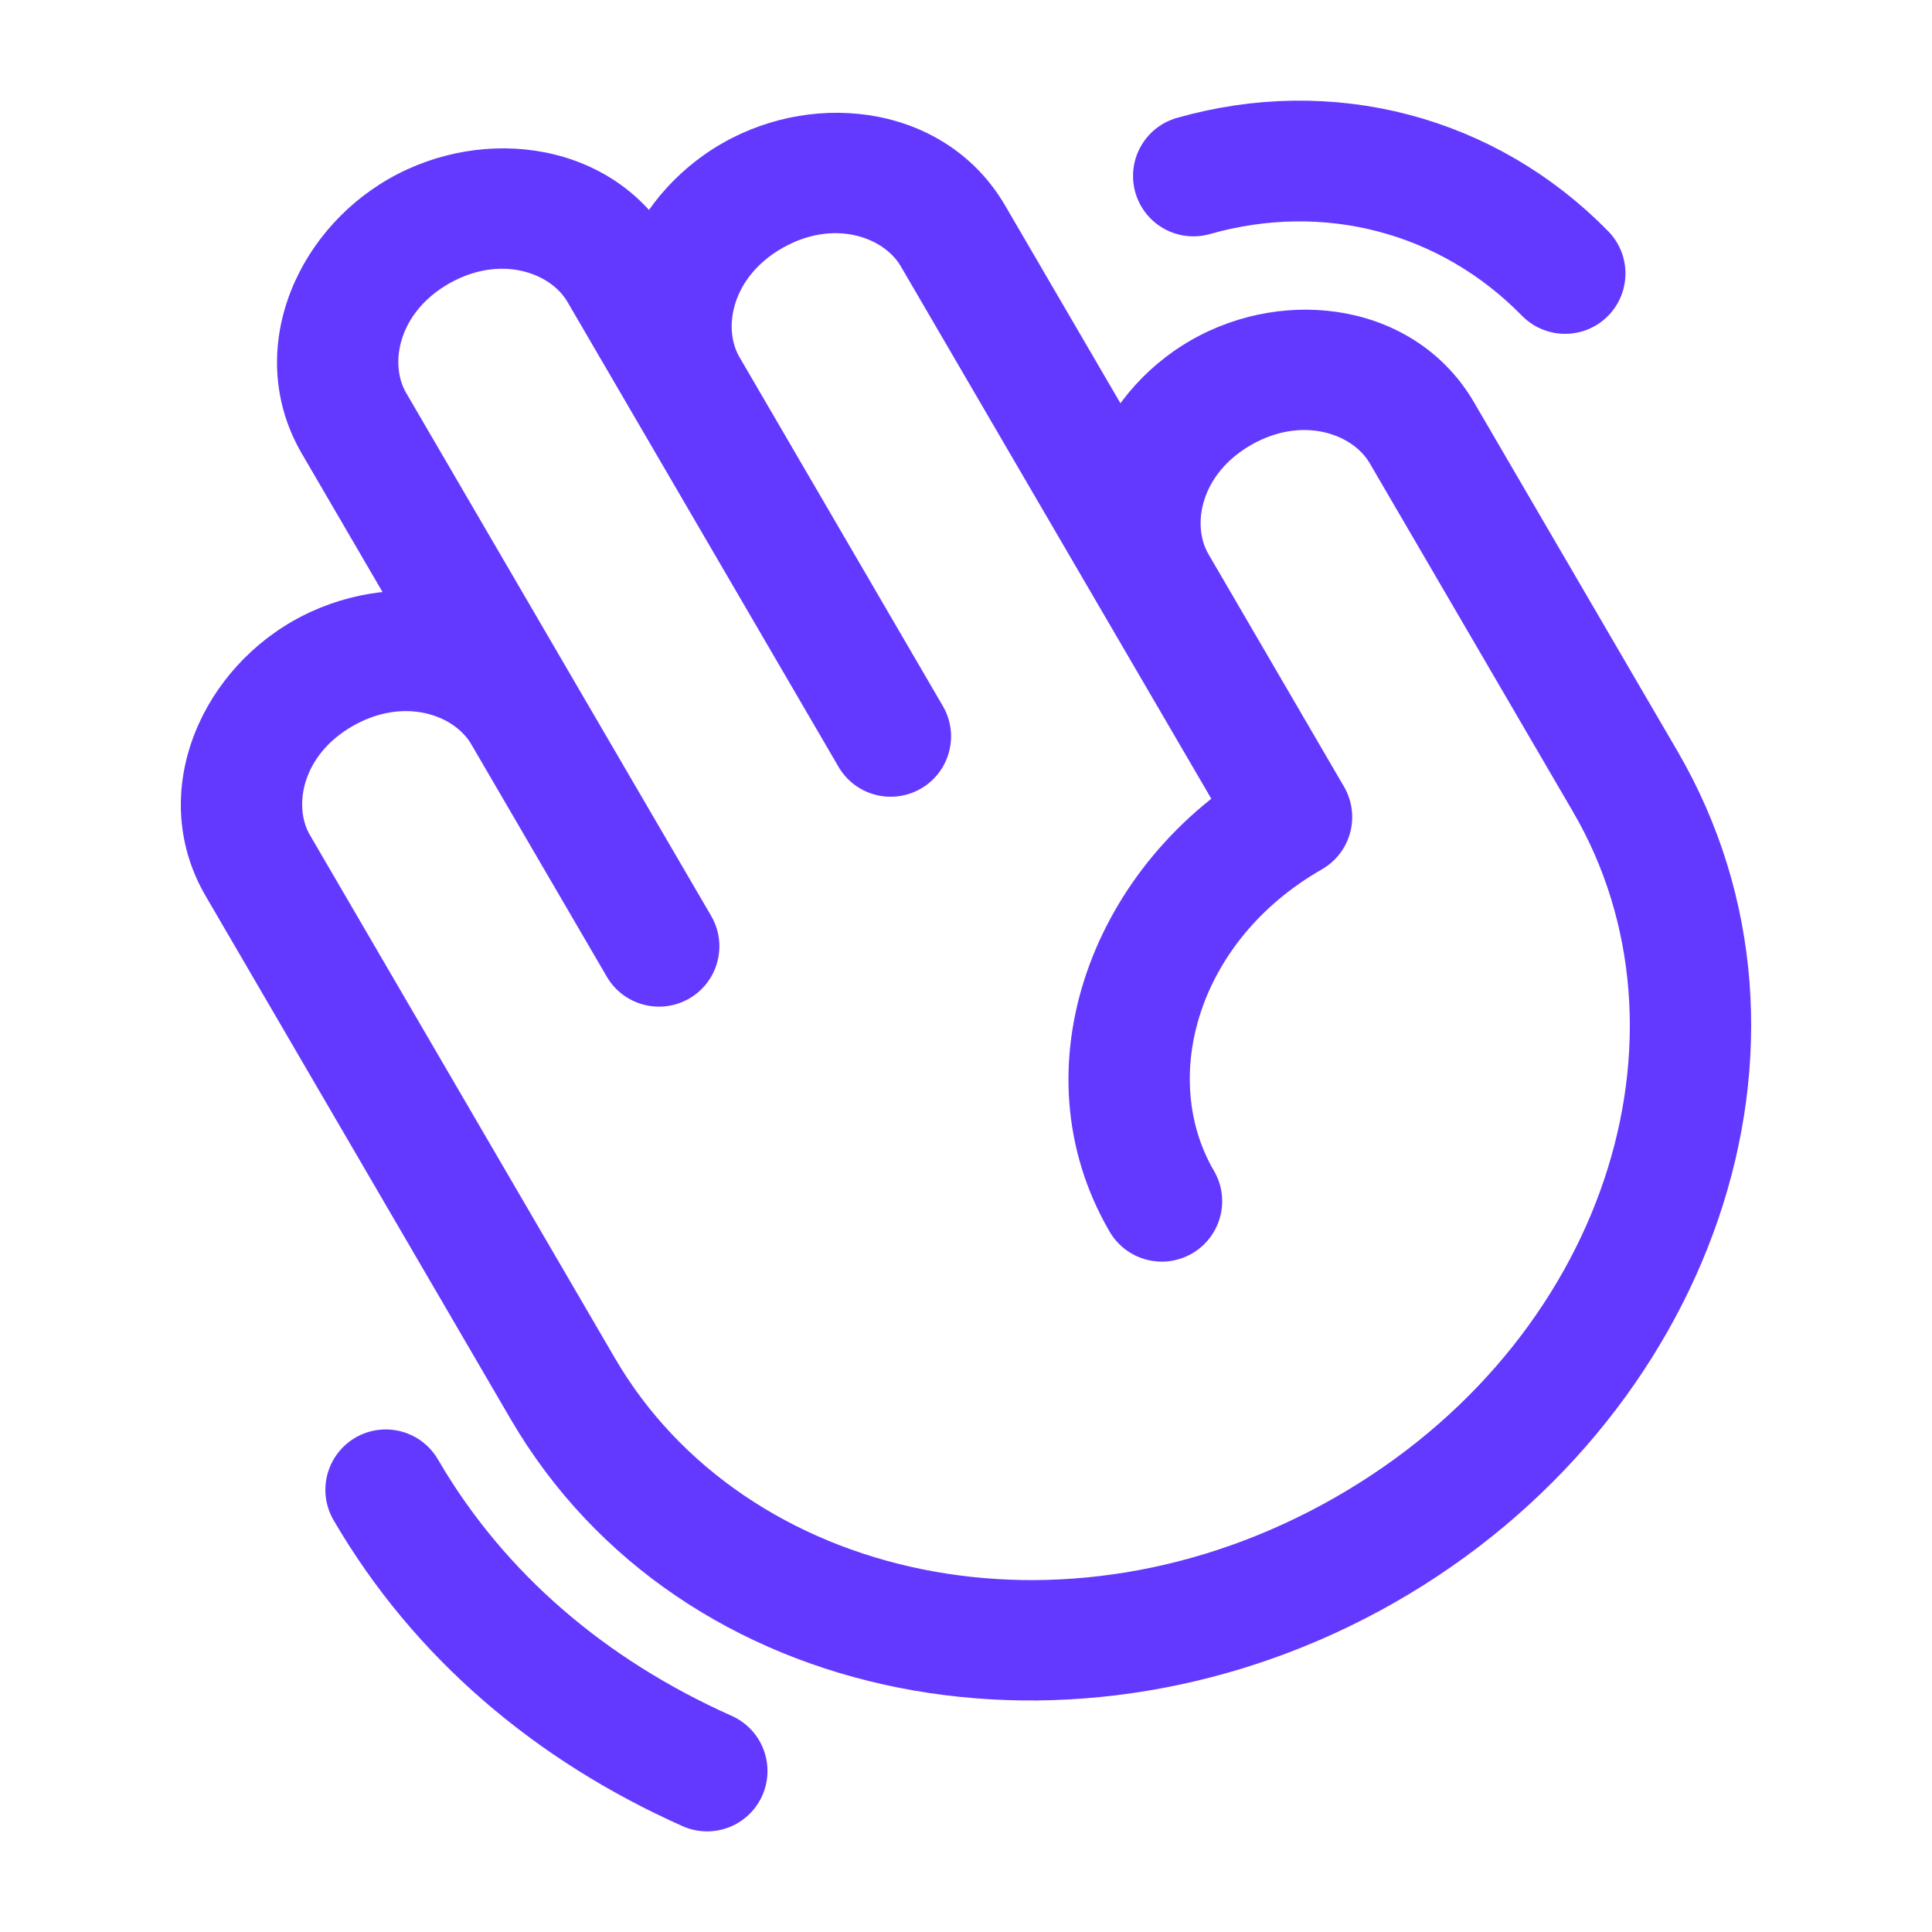
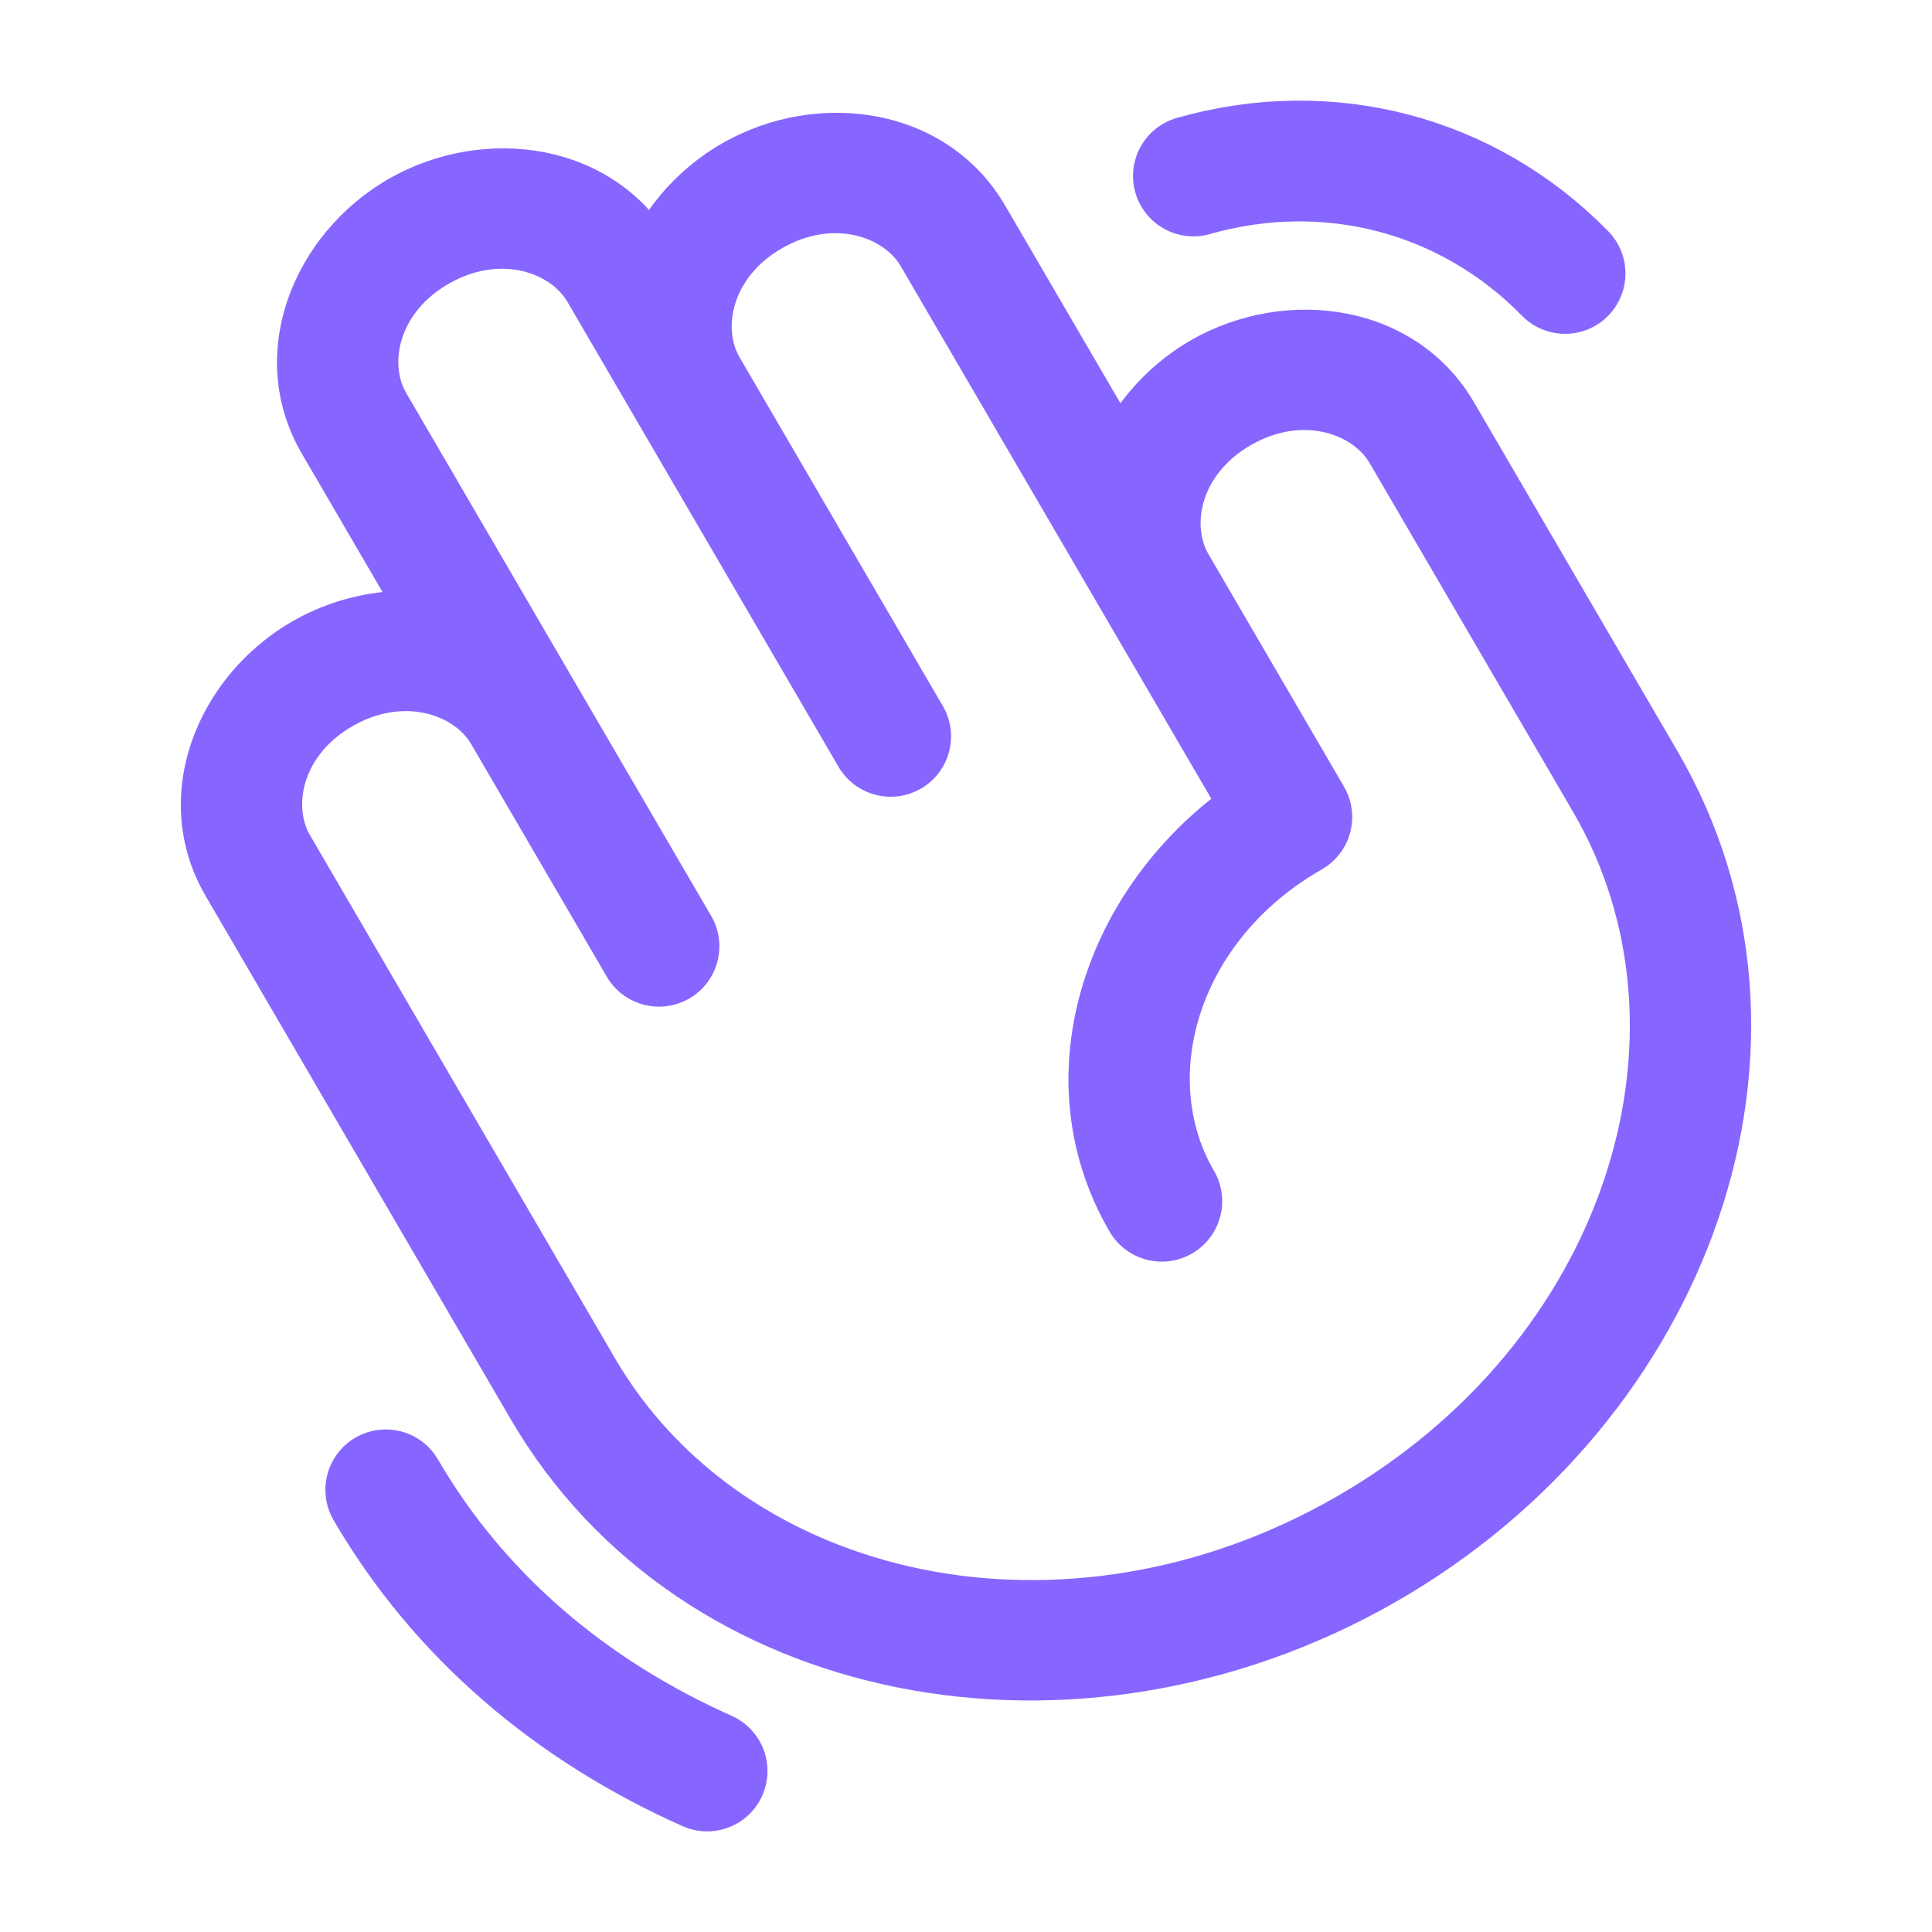
<svg xmlns="http://www.w3.org/2000/svg" width="800px" height="800px" viewBox="0 0 24 24" fill="none">
  <g id="SVGRepo_bgCarrier" stroke-width="0" />
  <g id="SVGRepo_tracerCarrier" stroke-linecap="round" stroke-linejoin="round" />
  <g id="SVGRepo_iconCarrier">
-     <path d="M8.784 22C7.098 21.248 5.706 20.076 4.792 18.507" stroke="#6439FF" stroke-width="1.5" stroke-linecap="round" />
-     <path d="M14.825 2.186C16.502 1.709 18.233 2.163 19.442 3.397" stroke="#6439FF" stroke-width="1.5" stroke-linecap="round" />
-     <path d="M4.011 8.367L3.638 7.715L4.011 8.367ZM6.502 8.867L7.15 8.49L6.502 8.867ZM3.203 10.753L2.555 11.131H2.555L3.203 10.753ZM7.697 3.373L8.345 2.995V2.995L7.697 3.373ZM8.539 4.816L7.891 5.194L8.539 4.816ZM10.416 9.525C10.625 9.883 11.084 10.004 11.442 9.795C11.8 9.587 11.921 9.127 11.712 8.77L10.416 9.525ZM7.538 12.133C7.747 12.491 8.206 12.611 8.564 12.403C8.922 12.194 9.043 11.735 8.834 11.377L7.538 12.133ZM4.397 5.258L3.75 5.636L4.397 5.258ZM11.838 2.931L12.486 2.553V2.553L11.838 2.931ZM14.364 7.262L15.012 6.884L14.364 7.262ZM16.047 10.149L16.42 10.8C16.593 10.701 16.72 10.537 16.772 10.343C16.824 10.15 16.796 9.944 16.695 9.771L16.047 10.149ZM17.663 5.376L17.015 5.754L17.663 5.376ZM20.189 9.707L20.837 9.329V9.329L20.189 9.707ZM6.991 17.25L7.639 16.872L6.991 17.25ZM16.958 19.253L16.585 18.602L16.958 19.253ZM13.784 15.3C13.993 15.658 14.452 15.779 14.81 15.57C15.168 15.361 15.289 14.902 15.08 14.544L13.784 15.3ZM4.383 9.018C5.016 8.656 5.64 8.878 5.854 9.245L7.15 8.49C6.434 7.262 4.827 7.036 3.638 7.715L4.383 9.018ZM3.638 7.715C2.448 8.396 1.835 9.897 2.555 11.131L3.851 10.375C3.64 10.015 3.751 9.379 4.383 9.018L3.638 7.715ZM7.049 3.75L7.891 5.194L9.187 4.438L8.345 2.995L7.049 3.75ZM7.891 5.194L10.416 9.525L11.712 8.77L9.187 4.438L7.891 5.194ZM8.834 11.377L7.15 8.49L5.854 9.245L7.538 12.133L8.834 11.377ZM7.15 8.49L5.045 4.88L3.75 5.636L5.854 9.245L7.15 8.49ZM5.577 3.523C6.211 3.161 6.835 3.383 7.049 3.75L8.345 2.995C7.629 1.767 6.022 1.541 4.833 2.22L5.577 3.523ZM4.833 2.22C3.642 2.901 3.03 4.402 3.75 5.636L5.045 4.88C4.835 4.52 4.946 3.884 5.577 3.523L4.833 2.22ZM11.19 3.308L13.716 7.64L15.012 6.884L12.486 2.553L11.19 3.308ZM13.716 7.64L15.4 10.527L16.695 9.771L15.012 6.884L13.716 7.64ZM9.719 3.081C10.352 2.719 10.976 2.941 11.19 3.308L12.486 2.553C11.77 1.325 10.163 1.099 8.974 1.779L9.719 3.081ZM8.974 1.779C7.784 2.459 7.171 3.96 7.891 5.194L9.187 4.438C8.976 4.078 9.087 3.442 9.719 3.081L8.974 1.779ZM17.015 5.754L19.541 10.085L20.837 9.329L18.311 4.998L17.015 5.754ZM15.544 5.526C16.177 5.164 16.801 5.387 17.015 5.754L18.311 4.998C17.595 3.771 15.988 3.545 14.799 4.224L15.544 5.526ZM14.799 4.224C13.609 4.905 12.996 6.406 13.716 7.64L15.012 6.884C14.801 6.523 14.912 5.887 15.544 5.526L14.799 4.224ZM2.555 11.131L6.343 17.628L7.639 16.872L3.851 10.375L2.555 11.131ZM16.585 18.602C13.219 20.526 9.248 19.631 7.639 16.872L6.343 17.628C8.454 21.247 13.408 22.146 17.33 19.904L16.585 18.602ZM19.541 10.085C21.146 12.838 19.95 16.679 16.585 18.602L17.33 19.904C21.254 17.662 22.951 12.955 20.837 9.329L19.541 10.085ZM15.08 14.544C14.405 13.386 14.877 11.682 16.42 10.8L15.675 9.498C13.573 10.699 12.6 13.269 13.784 15.3L15.08 14.544Z" fill="#6439FF" />
+     <path d="M8.784 22C7.098 21.248 5.706 20.076 4.792 18.507" stroke="#8766ff" stroke-width="1.5" stroke-linecap="round" />
+     <path d="M14.825 2.186C16.502 1.709 18.233 2.163 19.442 3.397" stroke="#8766ff" stroke-width="1.5" stroke-linecap="round" />
+     <path d="M4.011 8.367L3.638 7.715L4.011 8.367ZM6.502 8.867L7.15 8.49L6.502 8.867ZM3.203 10.753L2.555 11.131H2.555L3.203 10.753ZM7.697 3.373L8.345 2.995V2.995L7.697 3.373ZM8.539 4.816L7.891 5.194L8.539 4.816ZM10.416 9.525C10.625 9.883 11.084 10.004 11.442 9.795C11.8 9.587 11.921 9.127 11.712 8.77L10.416 9.525ZM7.538 12.133C7.747 12.491 8.206 12.611 8.564 12.403C8.922 12.194 9.043 11.735 8.834 11.377L7.538 12.133ZM4.397 5.258L3.75 5.636L4.397 5.258ZM11.838 2.931L12.486 2.553V2.553L11.838 2.931ZM14.364 7.262L15.012 6.884L14.364 7.262ZM16.047 10.149L16.42 10.8C16.593 10.701 16.72 10.537 16.772 10.343C16.824 10.15 16.796 9.944 16.695 9.771L16.047 10.149ZM17.663 5.376L17.015 5.754L17.663 5.376ZM20.189 9.707L20.837 9.329V9.329L20.189 9.707ZM6.991 17.25L7.639 16.872L6.991 17.25ZM16.958 19.253L16.585 18.602L16.958 19.253ZM13.784 15.3C13.993 15.658 14.452 15.779 14.81 15.57C15.168 15.361 15.289 14.902 15.08 14.544L13.784 15.3ZM4.383 9.018C5.016 8.656 5.64 8.878 5.854 9.245L7.15 8.49C6.434 7.262 4.827 7.036 3.638 7.715L4.383 9.018ZM3.638 7.715C2.448 8.396 1.835 9.897 2.555 11.131L3.851 10.375C3.64 10.015 3.751 9.379 4.383 9.018L3.638 7.715ZM7.049 3.75L7.891 5.194L9.187 4.438L8.345 2.995L7.049 3.75ZM7.891 5.194L10.416 9.525L11.712 8.77L9.187 4.438L7.891 5.194ZM8.834 11.377L7.15 8.49L5.854 9.245L7.538 12.133L8.834 11.377ZM7.15 8.49L5.045 4.88L3.75 5.636L5.854 9.245L7.15 8.49ZM5.577 3.523C6.211 3.161 6.835 3.383 7.049 3.75L8.345 2.995C7.629 1.767 6.022 1.541 4.833 2.22L5.577 3.523ZM4.833 2.22C3.642 2.901 3.03 4.402 3.75 5.636L5.045 4.88C4.835 4.52 4.946 3.884 5.577 3.523L4.833 2.22ZM11.19 3.308L13.716 7.64L15.012 6.884L12.486 2.553L11.19 3.308ZM13.716 7.64L15.4 10.527L16.695 9.771L15.012 6.884L13.716 7.64ZM9.719 3.081C10.352 2.719 10.976 2.941 11.19 3.308L12.486 2.553C11.77 1.325 10.163 1.099 8.974 1.779L9.719 3.081ZM8.974 1.779C7.784 2.459 7.171 3.96 7.891 5.194L9.187 4.438C8.976 4.078 9.087 3.442 9.719 3.081L8.974 1.779ZM17.015 5.754L19.541 10.085L20.837 9.329L18.311 4.998L17.015 5.754ZM15.544 5.526C16.177 5.164 16.801 5.387 17.015 5.754L18.311 4.998C17.595 3.771 15.988 3.545 14.799 4.224L15.544 5.526ZM14.799 4.224C13.609 4.905 12.996 6.406 13.716 7.64L15.012 6.884C14.801 6.523 14.912 5.887 15.544 5.526L14.799 4.224ZM2.555 11.131L6.343 17.628L7.639 16.872L3.851 10.375L2.555 11.131ZM16.585 18.602C13.219 20.526 9.248 19.631 7.639 16.872L6.343 17.628C8.454 21.247 13.408 22.146 17.33 19.904L16.585 18.602ZM19.541 10.085C21.146 12.838 19.95 16.679 16.585 18.602L17.33 19.904C21.254 17.662 22.951 12.955 20.837 9.329L19.541 10.085ZM15.08 14.544C14.405 13.386 14.877 11.682 16.42 10.8L15.675 9.498C13.573 10.699 12.6 13.269 13.784 15.3L15.08 14.544Z" fill="#8766ff" />
  </g>
</svg>
